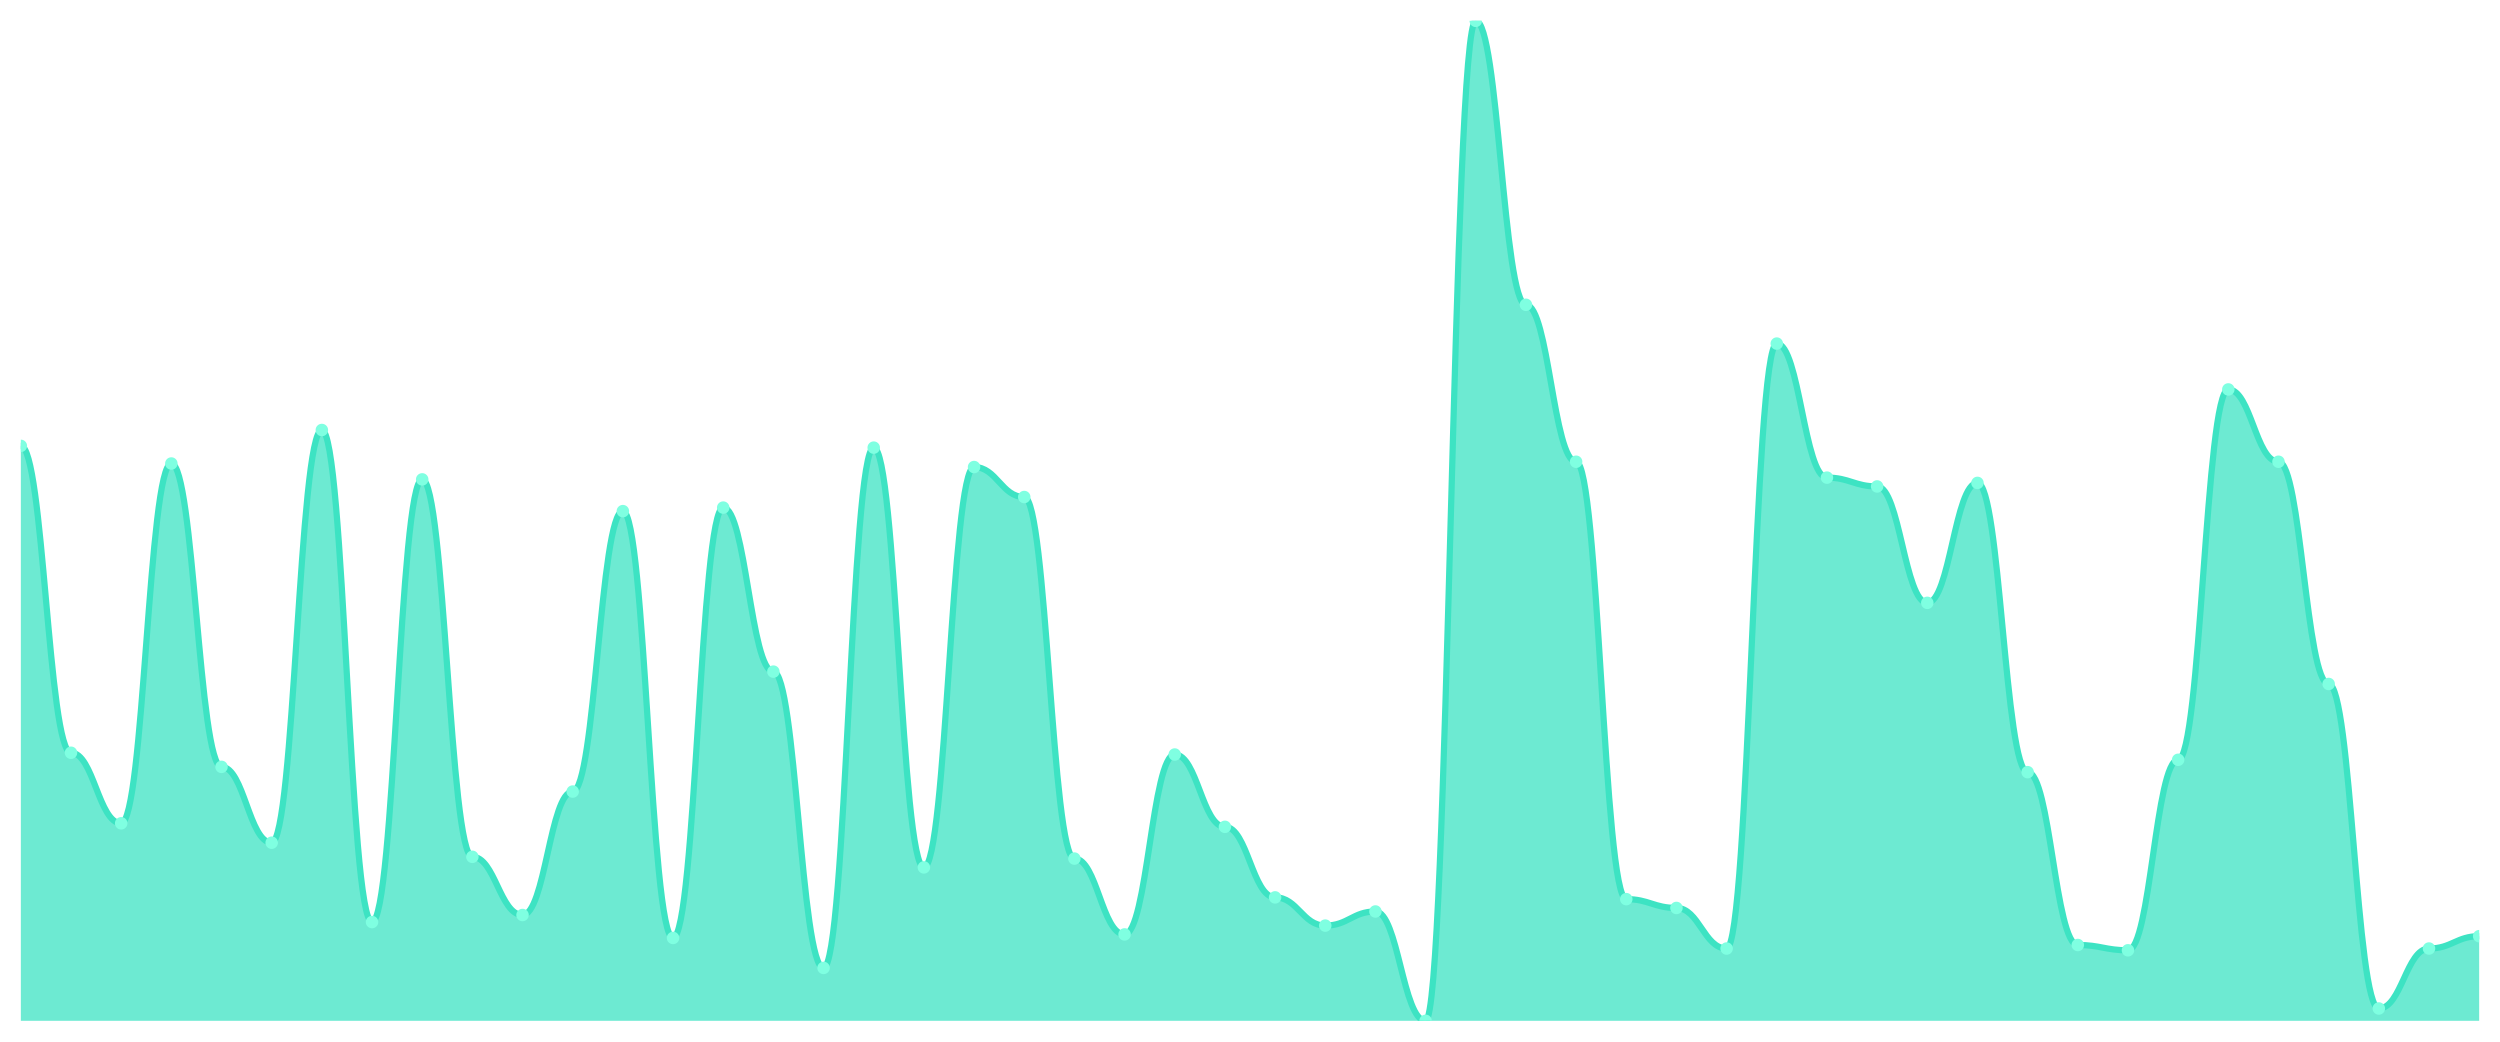
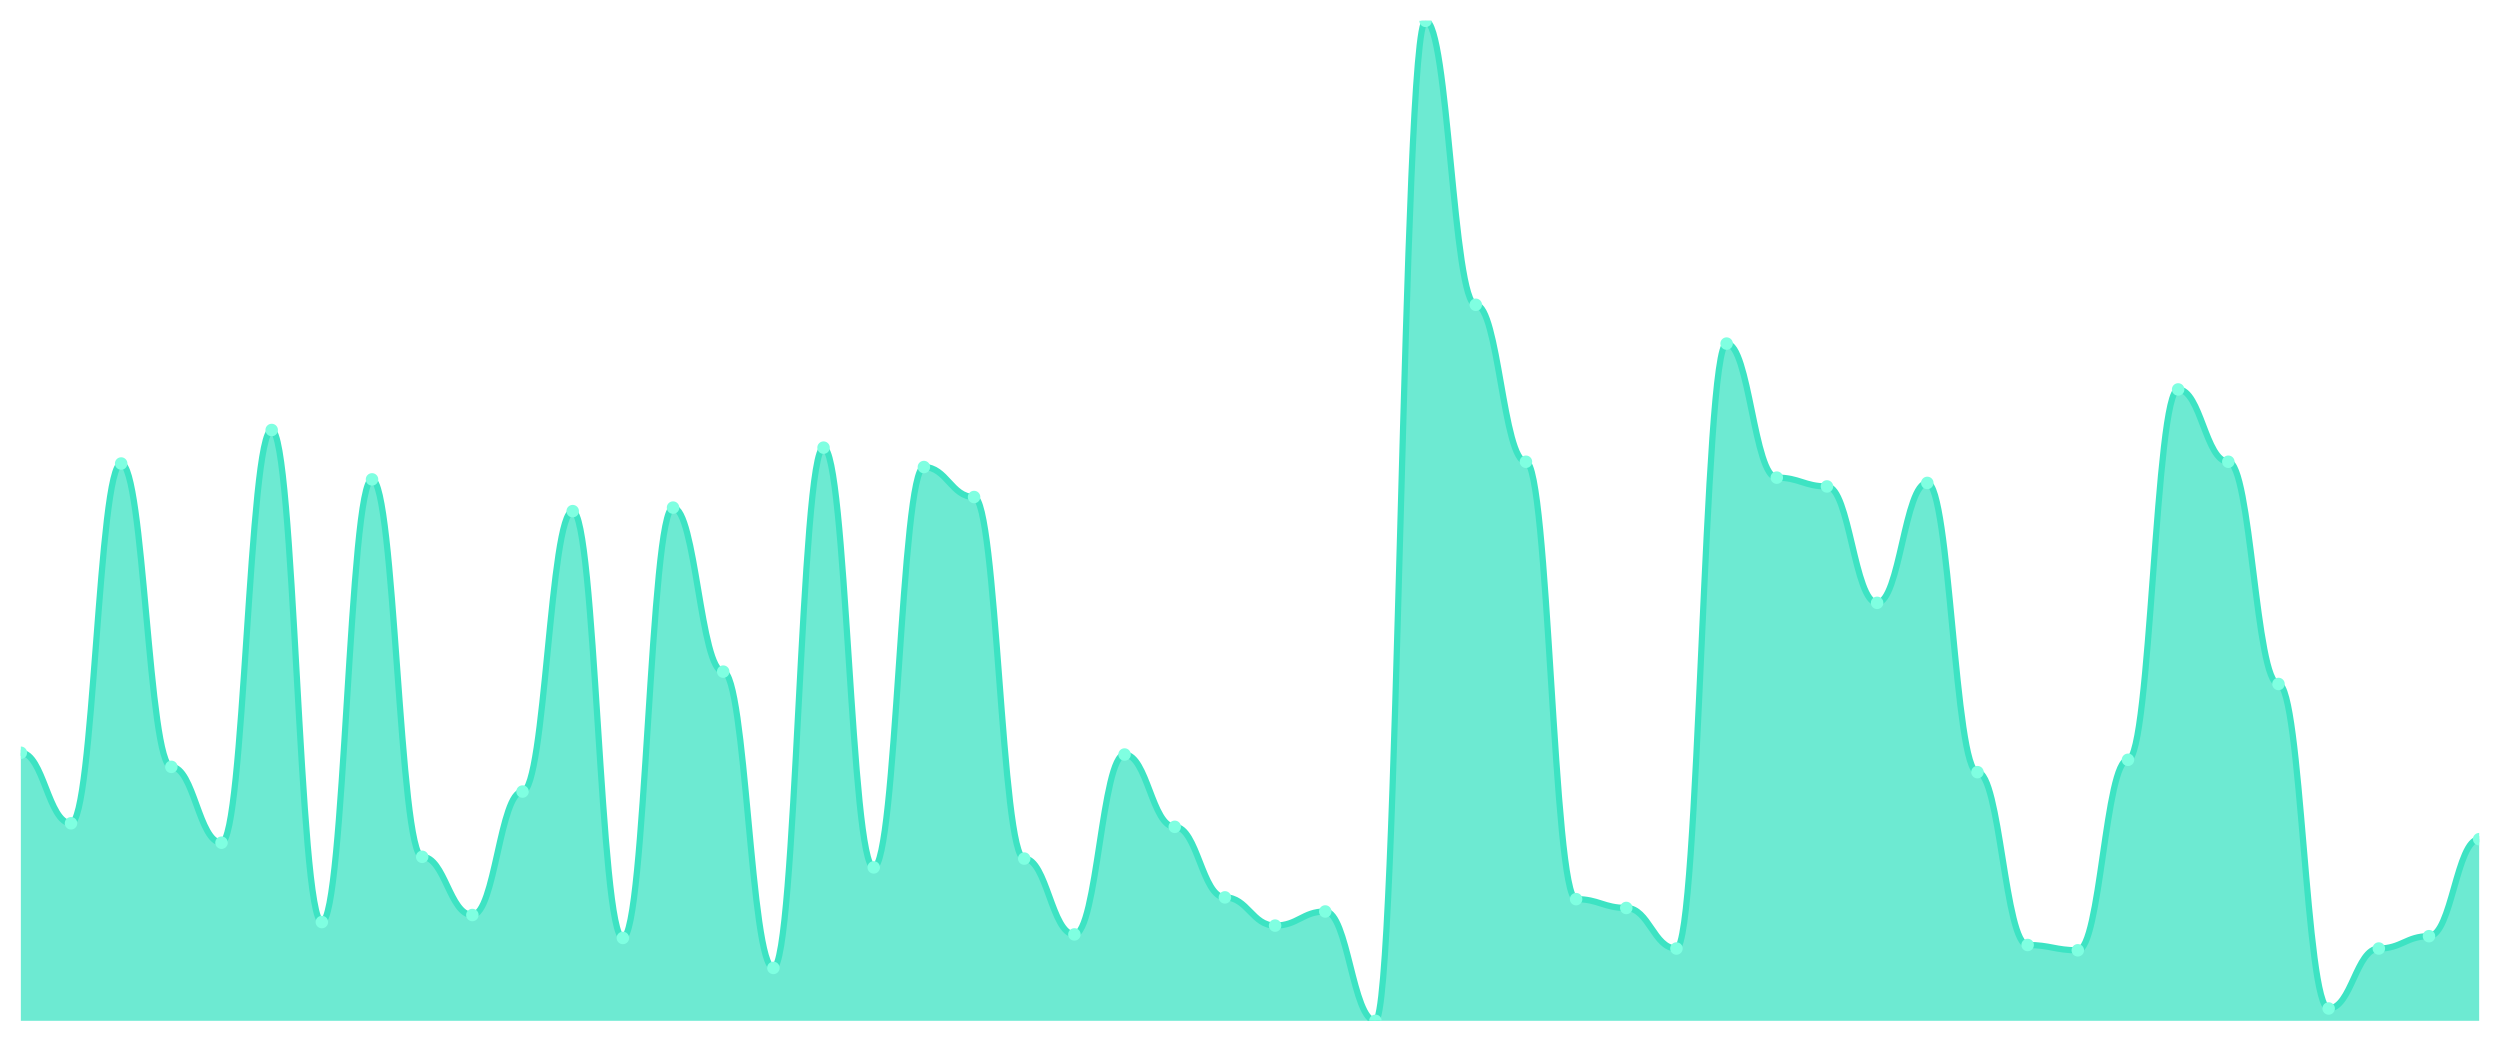
<svg xmlns="http://www.w3.org/2000/svg" viewBox="0 0 1200 500" width="1200" height="500">
  <defs>
    <clipPath id="c">
      <rect x="10" y="10" width="1180" height="480" />
    </clipPath>
  </defs>
  <rect width="1200" height="500" fill="none" />
  <g clip-path="url(#c)">
-     <path d="M 10,490 L 10,214.021 C 20.837,214.021 23.245,361.323 34.082,361.323 C 44.918,361.323 47.327,395.185 58.163,395.185 C 69,395.185 71.408,222.487 82.245,222.487 C 93.082,222.487 95.49,368.095 106.327,368.095 C 117.163,368.095 119.571,404.497 130.408,404.497 C 141.245,404.497 143.653,206.402 154.49,206.402 C 165.327,206.402 167.735,442.593 178.571,442.593 C 189.408,442.593 191.816,230.106 202.653,230.106 C 213.49,230.106 215.898,411.27 226.735,411.27 C 237.571,411.27 239.98,439.206 250.816,439.206 C 261.653,439.206 264.061,379.947 274.898,379.947 C 285.735,379.947 288.143,245.344 298.98,245.344 C 309.816,245.344 312.224,450.212 323.061,450.212 C 333.898,450.212 336.306,243.651 347.143,243.651 C 357.98,243.651 360.388,322.381 371.224,322.381 C 382.061,322.381 384.469,464.603 395.306,464.603 C 406.143,464.603 408.551,214.868 419.388,214.868 C 430.224,214.868 432.633,416.349 443.469,416.349 C 454.306,416.349 456.714,224.18 467.551,224.18 C 478.388,224.18 480.796,238.571 491.633,238.571 C 502.469,238.571 504.878,412.116 515.714,412.116 C 526.551,412.116 528.959,448.519 539.796,448.519 C 550.633,448.519 553.041,362.169 563.878,362.169 C 574.714,362.169 577.122,396.878 587.959,396.878 C 598.796,396.878 601.204,430.741 612.041,430.741 C 622.878,430.741 625.286,444.286 636.122,444.286 C 646.959,444.286 649.367,437.513 660.204,437.513 C 671.041,437.513 673.449,490 684.286,490 C 695.122,490 697.531,10 708.367,10 C 719.204,10 721.612,146.296 732.449,146.296 C 743.286,146.296 745.694,221.64 756.531,221.64 C 767.367,221.64 769.776,431.587 780.612,431.587 C 791.449,431.587 793.857,435.82 804.694,435.82 C 815.531,435.82 817.939,455.291 828.776,455.291 C 839.612,455.291 842.02,164.921 852.857,164.921 C 863.694,164.921 866.102,229.259 876.939,229.259 C 887.776,229.259 890.184,233.492 901.02,233.492 C 911.857,233.492 914.265,289.365 925.102,289.365 C 935.939,289.365 938.347,231.799 949.184,231.799 C 960.02,231.799 962.429,370.635 973.265,370.635 C 984.102,370.635 986.51,453.598 997.347,453.598 C 1008.184,453.598 1010.592,456.138 1021.429,456.138 C 1032.265,456.138 1034.673,364.709 1045.51,364.709 C 1056.347,364.709 1058.755,186.931 1069.592,186.931 C 1080.429,186.931 1082.837,221.64 1093.673,221.64 C 1104.51,221.64 1106.918,328.307 1117.755,328.307 C 1128.592,328.307 1131,484.074 1141.837,484.074 C 1152.673,484.074 1155.082,455.291 1165.918,455.291 C 1176.755,455.291 1179.163,449.365 1190,449.365 L 1190,490 Z" fill="rgba(61,227,195,0.75)" />
-     <path d="M 10,214.021 C 20.837,214.021 23.245,361.323 34.082,361.323 C 44.918,361.323 47.327,395.185 58.163,395.185 C 69,395.185 71.408,222.487 82.245,222.487 C 93.082,222.487 95.49,368.095 106.327,368.095 C 117.163,368.095 119.571,404.497 130.408,404.497 C 141.245,404.497 143.653,206.402 154.49,206.402 C 165.327,206.402 167.735,442.593 178.571,442.593 C 189.408,442.593 191.816,230.106 202.653,230.106 C 213.49,230.106 215.898,411.27 226.735,411.27 C 237.571,411.27 239.98,439.206 250.816,439.206 C 261.653,439.206 264.061,379.947 274.898,379.947 C 285.735,379.947 288.143,245.344 298.98,245.344 C 309.816,245.344 312.224,450.212 323.061,450.212 C 333.898,450.212 336.306,243.651 347.143,243.651 C 357.98,243.651 360.388,322.381 371.224,322.381 C 382.061,322.381 384.469,464.603 395.306,464.603 C 406.143,464.603 408.551,214.868 419.388,214.868 C 430.224,214.868 432.633,416.349 443.469,416.349 C 454.306,416.349 456.714,224.18 467.551,224.18 C 478.388,224.18 480.796,238.571 491.633,238.571 C 502.469,238.571 504.878,412.116 515.714,412.116 C 526.551,412.116 528.959,448.519 539.796,448.519 C 550.633,448.519 553.041,362.169 563.878,362.169 C 574.714,362.169 577.122,396.878 587.959,396.878 C 598.796,396.878 601.204,430.741 612.041,430.741 C 622.878,430.741 625.286,444.286 636.122,444.286 C 646.959,444.286 649.367,437.513 660.204,437.513 C 671.041,437.513 673.449,490 684.286,490 C 695.122,490 697.531,10 708.367,10 C 719.204,10 721.612,146.296 732.449,146.296 C 743.286,146.296 745.694,221.64 756.531,221.64 C 767.367,221.64 769.776,431.587 780.612,431.587 C 791.449,431.587 793.857,435.82 804.694,435.82 C 815.531,435.82 817.939,455.291 828.776,455.291 C 839.612,455.291 842.02,164.921 852.857,164.921 C 863.694,164.921 866.102,229.259 876.939,229.259 C 887.776,229.259 890.184,233.492 901.02,233.492 C 911.857,233.492 914.265,289.365 925.102,289.365 C 935.939,289.365 938.347,231.799 949.184,231.799 C 960.02,231.799 962.429,370.635 973.265,370.635 C 984.102,370.635 986.51,453.598 997.347,453.598 C 1008.184,453.598 1010.592,456.138 1021.429,456.138 C 1032.265,456.138 1034.673,364.709 1045.51,364.709 C 1056.347,364.709 1058.755,186.931 1069.592,186.931 C 1080.429,186.931 1082.837,221.64 1093.673,221.64 C 1104.51,221.64 1106.918,328.307 1117.755,328.307 C 1128.592,328.307 1131,484.074 1141.837,484.074 C 1152.673,484.074 1155.082,455.291 1165.918,455.291 C 1176.755,455.291 1179.163,449.365 1190,449.365" fill="none" stroke="#3de3c3" stroke-width="3" stroke-linecap="round" stroke-linejoin="round" />
-     <circle cx="10" cy="214.021" r="3" fill="#7fffe1" />
-     <circle cx="34.082" cy="361.323" r="3" fill="#7fffe1" />
-     <circle cx="58.163" cy="395.185" r="3" fill="#7fffe1" />
-     <circle cx="82.245" cy="222.487" r="3" fill="#7fffe1" />
-     <circle cx="106.327" cy="368.095" r="3" fill="#7fffe1" />
-     <circle cx="130.408" cy="404.497" r="3" fill="#7fffe1" />
-     <circle cx="154.49" cy="206.402" r="3" fill="#7fffe1" />
-     <circle cx="178.571" cy="442.593" r="3" fill="#7fffe1" />
-     <circle cx="202.653" cy="230.106" r="3" fill="#7fffe1" />
-     <circle cx="226.735" cy="411.27" r="3" fill="#7fffe1" />
-     <circle cx="250.816" cy="439.206" r="3" fill="#7fffe1" />
-     <circle cx="274.898" cy="379.947" r="3" fill="#7fffe1" />
-     <circle cx="298.98" cy="245.344" r="3" fill="#7fffe1" />
-     <circle cx="323.061" cy="450.212" r="3" fill="#7fffe1" />
-     <circle cx="347.143" cy="243.651" r="3" fill="#7fffe1" />
-     <circle cx="371.224" cy="322.381" r="3" fill="#7fffe1" />
-     <circle cx="395.306" cy="464.603" r="3" fill="#7fffe1" />
-     <circle cx="419.388" cy="214.868" r="3" fill="#7fffe1" />
-     <circle cx="443.469" cy="416.349" r="3" fill="#7fffe1" />
-     <circle cx="467.551" cy="224.18" r="3" fill="#7fffe1" />
-     <circle cx="491.633" cy="238.571" r="3" fill="#7fffe1" />
-     <circle cx="515.714" cy="412.116" r="3" fill="#7fffe1" />
-     <circle cx="539.796" cy="448.519" r="3" fill="#7fffe1" />
-     <circle cx="563.878" cy="362.169" r="3" fill="#7fffe1" />
-     <circle cx="587.959" cy="396.878" r="3" fill="#7fffe1" />
-     <circle cx="612.041" cy="430.741" r="3" fill="#7fffe1" />
-     <circle cx="636.122" cy="444.286" r="3" fill="#7fffe1" />
-     <circle cx="660.204" cy="437.513" r="3" fill="#7fffe1" />
-     <circle cx="684.286" cy="490" r="3" fill="#7fffe1" />
-     <circle cx="708.367" cy="10" r="3" fill="#7fffe1" />
-     <circle cx="732.449" cy="146.296" r="3" fill="#7fffe1" />
-     <circle cx="756.531" cy="221.64" r="3" fill="#7fffe1" />
-     <circle cx="780.612" cy="431.587" r="3" fill="#7fffe1" />
-     <circle cx="804.694" cy="435.82" r="3" fill="#7fffe1" />
-     <circle cx="828.776" cy="455.291" r="3" fill="#7fffe1" />
-     <circle cx="852.857" cy="164.921" r="3" fill="#7fffe1" />
-     <circle cx="876.939" cy="229.259" r="3" fill="#7fffe1" />
-     <circle cx="901.02" cy="233.492" r="3" fill="#7fffe1" />
-     <circle cx="925.102" cy="289.365" r="3" fill="#7fffe1" />
-     <circle cx="949.184" cy="231.799" r="3" fill="#7fffe1" />
-     <circle cx="973.265" cy="370.635" r="3" fill="#7fffe1" />
-     <circle cx="997.347" cy="453.598" r="3" fill="#7fffe1" />
-     <circle cx="1021.429" cy="456.138" r="3" fill="#7fffe1" />
-     <circle cx="1045.51" cy="364.709" r="3" fill="#7fffe1" />
-     <circle cx="1069.592" cy="186.931" r="3" fill="#7fffe1" />
-     <circle cx="1093.673" cy="221.64" r="3" fill="#7fffe1" />
-     <circle cx="1117.755" cy="328.307" r="3" fill="#7fffe1" />
-     <circle cx="1141.837" cy="484.074" r="3" fill="#7fffe1" />
-     <circle cx="1165.918" cy="455.291" r="3" fill="#7fffe1" />
-     <circle cx="1190" cy="449.365" r="3" fill="#7fffe1" />
+     <path d="M 10,490 L 10,361.323 C 20.837,361.323 23.245,395.185 34.082,395.185 C 44.918,395.185 47.327,222.487 58.163,222.487 C 69,222.487 71.408,368.095 82.245,368.095 C 93.082,368.095 95.49,404.497 106.327,404.497 C 117.163,404.497 119.571,206.402 130.408,206.402 C 141.245,206.402 143.653,442.593 154.49,442.593 C 165.327,442.593 167.735,230.106 178.571,230.106 C 189.408,230.106 191.816,411.27 202.653,411.27 C 213.49,411.27 215.898,439.206 226.735,439.206 C 237.571,439.206 239.98,379.947 250.816,379.947 C 261.653,379.947 264.061,245.344 274.898,245.344 C 285.735,245.344 288.143,450.212 298.98,450.212 C 309.816,450.212 312.224,243.651 323.061,243.651 C 333.898,243.651 336.306,322.381 347.143,322.381 C 357.98,322.381 360.388,464.603 371.224,464.603 C 382.061,464.603 384.469,214.868 395.306,214.868 C 406.143,214.868 408.551,416.349 419.388,416.349 C 430.224,416.349 432.633,224.18 443.469,224.18 C 454.306,224.18 456.714,238.571 467.551,238.571 C 478.388,238.571 480.796,412.116 491.633,412.116 C 502.469,412.116 504.878,448.519 515.714,448.519 C 526.551,448.519 528.959,362.169 539.796,362.169 C 550.633,362.169 553.041,396.878 563.878,396.878 C 574.714,396.878 577.122,430.741 587.959,430.741 C 598.796,430.741 601.204,444.286 612.041,444.286 C 622.878,444.286 625.286,437.513 636.122,437.513 C 646.959,437.513 649.367,490 660.204,490 C 671.041,490 673.449,10 684.286,10 C 695.122,10 697.531,146.296 708.367,146.296 C 719.204,146.296 721.612,221.64 732.449,221.64 C 743.286,221.64 745.694,431.587 756.531,431.587 C 767.367,431.587 769.776,435.82 780.612,435.82 C 791.449,435.82 793.857,455.291 804.694,455.291 C 815.531,455.291 817.939,164.921 828.776,164.921 C 839.612,164.921 842.02,229.259 852.857,229.259 C 863.694,229.259 866.102,233.492 876.939,233.492 C 887.776,233.492 890.184,289.365 901.02,289.365 C 911.857,289.365 914.265,231.799 925.102,231.799 C 935.939,231.799 938.347,370.635 949.184,370.635 C 960.02,370.635 962.429,453.598 973.265,453.598 C 984.102,453.598 986.51,456.138 997.347,456.138 C 1008.184,456.138 1010.592,364.709 1021.429,364.709 C 1032.265,364.709 1034.673,186.931 1045.51,186.931 C 1056.347,186.931 1058.755,221.64 1069.592,221.64 C 1080.429,221.64 1082.837,328.307 1093.673,328.307 C 1104.51,328.307 1106.918,484.074 1117.755,484.074 C 1128.592,484.074 1131,455.291 1141.837,455.291 C 1152.673,455.291 1155.082,449.365 1165.918,449.365 C 1176.755,449.365 1179.163,402.804 1190,402.804 L 1190,490 Z" fill="rgba(61,227,195,0.75)" />
+     <path d="M 10,361.323 C 20.837,361.323 23.245,395.185 34.082,395.185 C 44.918,395.185 47.327,222.487 58.163,222.487 C 69,222.487 71.408,368.095 82.245,368.095 C 93.082,368.095 95.49,404.497 106.327,404.497 C 117.163,404.497 119.571,206.402 130.408,206.402 C 141.245,206.402 143.653,442.593 154.49,442.593 C 165.327,442.593 167.735,230.106 178.571,230.106 C 189.408,230.106 191.816,411.27 202.653,411.27 C 213.49,411.27 215.898,439.206 226.735,439.206 C 237.571,439.206 239.98,379.947 250.816,379.947 C 261.653,379.947 264.061,245.344 274.898,245.344 C 285.735,245.344 288.143,450.212 298.98,450.212 C 309.816,450.212 312.224,243.651 323.061,243.651 C 333.898,243.651 336.306,322.381 347.143,322.381 C 357.98,322.381 360.388,464.603 371.224,464.603 C 382.061,464.603 384.469,214.868 395.306,214.868 C 406.143,214.868 408.551,416.349 419.388,416.349 C 430.224,416.349 432.633,224.18 443.469,224.18 C 454.306,224.18 456.714,238.571 467.551,238.571 C 478.388,238.571 480.796,412.116 491.633,412.116 C 502.469,412.116 504.878,448.519 515.714,448.519 C 526.551,448.519 528.959,362.169 539.796,362.169 C 550.633,362.169 553.041,396.878 563.878,396.878 C 574.714,396.878 577.122,430.741 587.959,430.741 C 598.796,430.741 601.204,444.286 612.041,444.286 C 622.878,444.286 625.286,437.513 636.122,437.513 C 646.959,437.513 649.367,490 660.204,490 C 671.041,490 673.449,10 684.286,10 C 695.122,10 697.531,146.296 708.367,146.296 C 719.204,146.296 721.612,221.64 732.449,221.64 C 743.286,221.64 745.694,431.587 756.531,431.587 C 767.367,431.587 769.776,435.82 780.612,435.82 C 791.449,435.82 793.857,455.291 804.694,455.291 C 815.531,455.291 817.939,164.921 828.776,164.921 C 839.612,164.921 842.02,229.259 852.857,229.259 C 863.694,229.259 866.102,233.492 876.939,233.492 C 887.776,233.492 890.184,289.365 901.02,289.365 C 911.857,289.365 914.265,231.799 925.102,231.799 C 935.939,231.799 938.347,370.635 949.184,370.635 C 960.02,370.635 962.429,453.598 973.265,453.598 C 984.102,453.598 986.51,456.138 997.347,456.138 C 1008.184,456.138 1010.592,364.709 1021.429,364.709 C 1032.265,364.709 1034.673,186.931 1045.51,186.931 C 1056.347,186.931 1058.755,221.64 1069.592,221.64 C 1080.429,221.64 1082.837,328.307 1093.673,328.307 C 1104.51,328.307 1106.918,484.074 1117.755,484.074 C 1128.592,484.074 1131,455.291 1141.837,455.291 C 1152.673,455.291 1155.082,449.365 1165.918,449.365 C 1176.755,449.365 1179.163,402.804 1190,402.804" fill="none" stroke="#3de3c3" stroke-width="3" stroke-linecap="round" stroke-linejoin="round" />
+     <circle cx="10" cy="361.323" r="3" fill="#7fffe1" />
+     <circle cx="34.082" cy="395.185" r="3" fill="#7fffe1" />
+     <circle cx="58.163" cy="222.487" r="3" fill="#7fffe1" />
+     <circle cx="82.245" cy="368.095" r="3" fill="#7fffe1" />
+     <circle cx="106.327" cy="404.497" r="3" fill="#7fffe1" />
+     <circle cx="130.408" cy="206.402" r="3" fill="#7fffe1" />
+     <circle cx="154.49" cy="442.593" r="3" fill="#7fffe1" />
+     <circle cx="178.571" cy="230.106" r="3" fill="#7fffe1" />
+     <circle cx="202.653" cy="411.27" r="3" fill="#7fffe1" />
+     <circle cx="226.735" cy="439.206" r="3" fill="#7fffe1" />
+     <circle cx="250.816" cy="379.947" r="3" fill="#7fffe1" />
+     <circle cx="274.898" cy="245.344" r="3" fill="#7fffe1" />
+     <circle cx="298.98" cy="450.212" r="3" fill="#7fffe1" />
+     <circle cx="323.061" cy="243.651" r="3" fill="#7fffe1" />
+     <circle cx="347.143" cy="322.381" r="3" fill="#7fffe1" />
+     <circle cx="371.224" cy="464.603" r="3" fill="#7fffe1" />
+     <circle cx="395.306" cy="214.868" r="3" fill="#7fffe1" />
+     <circle cx="419.388" cy="416.349" r="3" fill="#7fffe1" />
+     <circle cx="443.469" cy="224.18" r="3" fill="#7fffe1" />
+     <circle cx="467.551" cy="238.571" r="3" fill="#7fffe1" />
+     <circle cx="491.633" cy="412.116" r="3" fill="#7fffe1" />
+     <circle cx="515.714" cy="448.519" r="3" fill="#7fffe1" />
+     <circle cx="539.796" cy="362.169" r="3" fill="#7fffe1" />
+     <circle cx="563.878" cy="396.878" r="3" fill="#7fffe1" />
+     <circle cx="587.959" cy="430.741" r="3" fill="#7fffe1" />
+     <circle cx="612.041" cy="444.286" r="3" fill="#7fffe1" />
+     <circle cx="636.122" cy="437.513" r="3" fill="#7fffe1" />
+     <circle cx="660.204" cy="490" r="3" fill="#7fffe1" />
+     <circle cx="684.286" cy="10" r="3" fill="#7fffe1" />
+     <circle cx="708.367" cy="146.296" r="3" fill="#7fffe1" />
+     <circle cx="732.449" cy="221.64" r="3" fill="#7fffe1" />
+     <circle cx="756.531" cy="431.587" r="3" fill="#7fffe1" />
+     <circle cx="780.612" cy="435.82" r="3" fill="#7fffe1" />
+     <circle cx="804.694" cy="455.291" r="3" fill="#7fffe1" />
+     <circle cx="828.776" cy="164.921" r="3" fill="#7fffe1" />
+     <circle cx="852.857" cy="229.259" r="3" fill="#7fffe1" />
+     <circle cx="876.939" cy="233.492" r="3" fill="#7fffe1" />
+     <circle cx="901.02" cy="289.365" r="3" fill="#7fffe1" />
+     <circle cx="925.102" cy="231.799" r="3" fill="#7fffe1" />
+     <circle cx="949.184" cy="370.635" r="3" fill="#7fffe1" />
+     <circle cx="973.265" cy="453.598" r="3" fill="#7fffe1" />
+     <circle cx="997.347" cy="456.138" r="3" fill="#7fffe1" />
+     <circle cx="1021.429" cy="364.709" r="3" fill="#7fffe1" />
+     <circle cx="1045.51" cy="186.931" r="3" fill="#7fffe1" />
+     <circle cx="1069.592" cy="221.64" r="3" fill="#7fffe1" />
+     <circle cx="1093.673" cy="328.307" r="3" fill="#7fffe1" />
+     <circle cx="1117.755" cy="484.074" r="3" fill="#7fffe1" />
+     <circle cx="1141.837" cy="455.291" r="3" fill="#7fffe1" />
+     <circle cx="1165.918" cy="449.365" r="3" fill="#7fffe1" />
+     <circle cx="1190" cy="402.804" r="3" fill="#7fffe1" />
  </g>
</svg>
